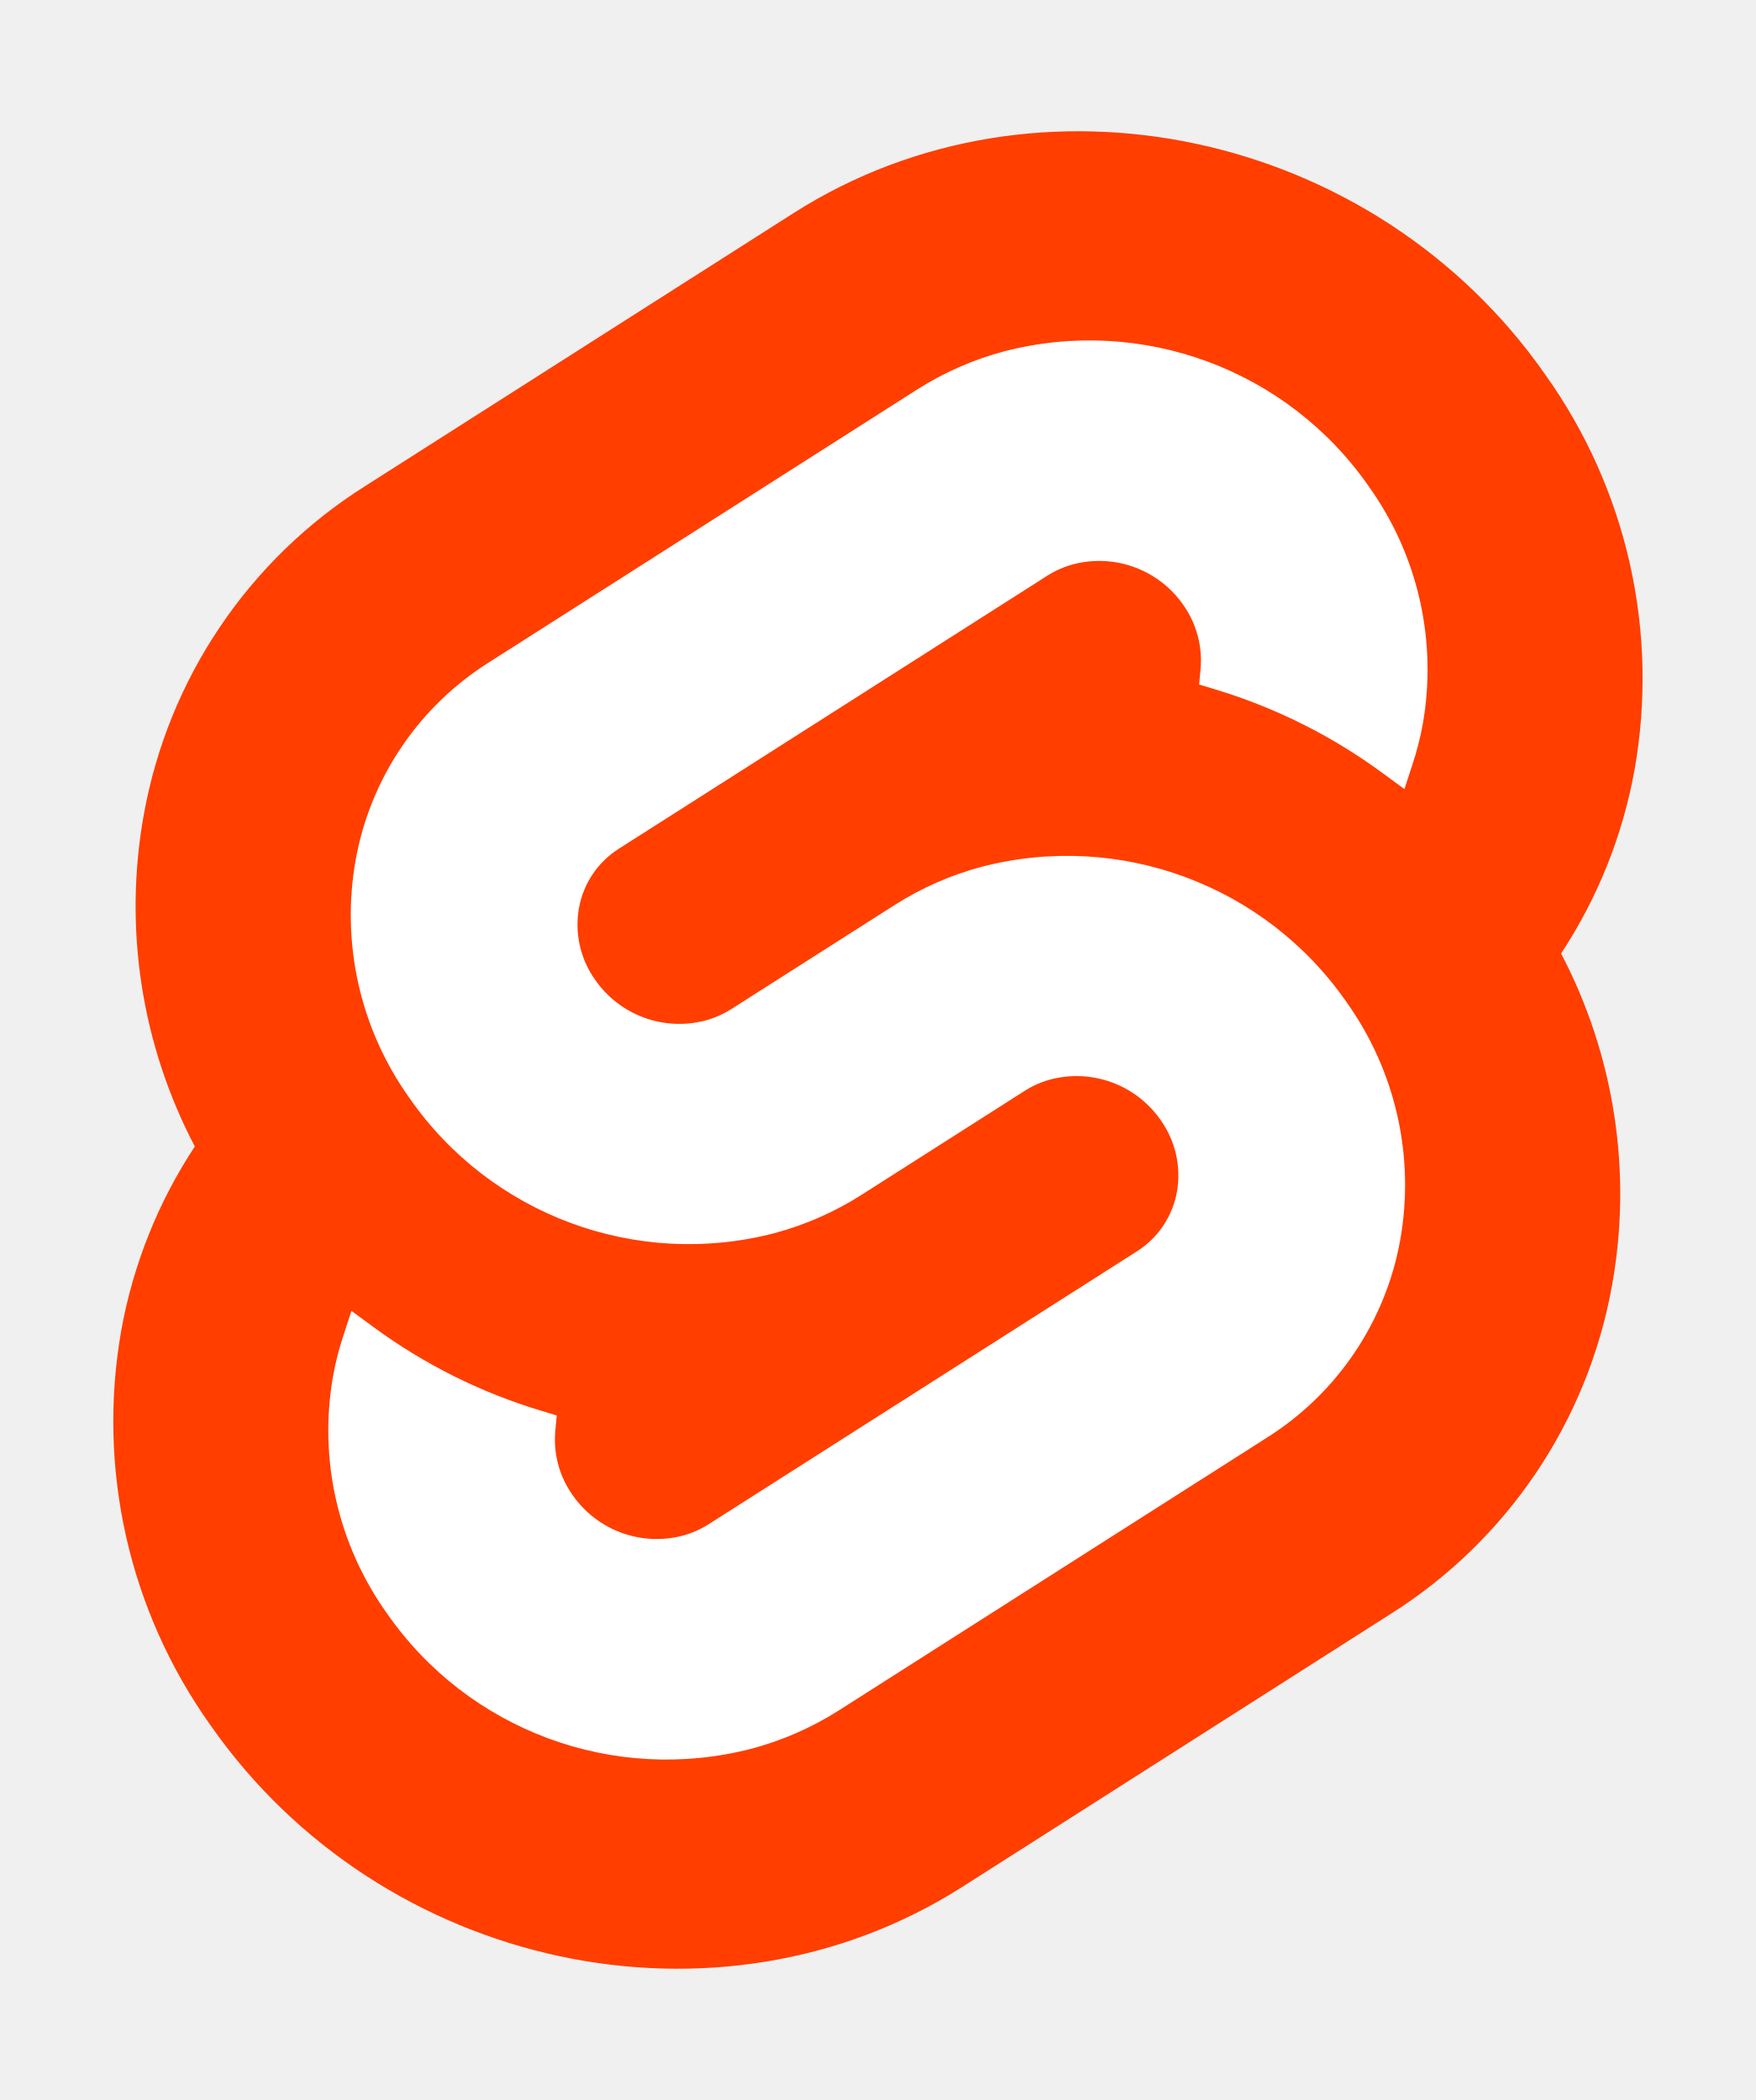
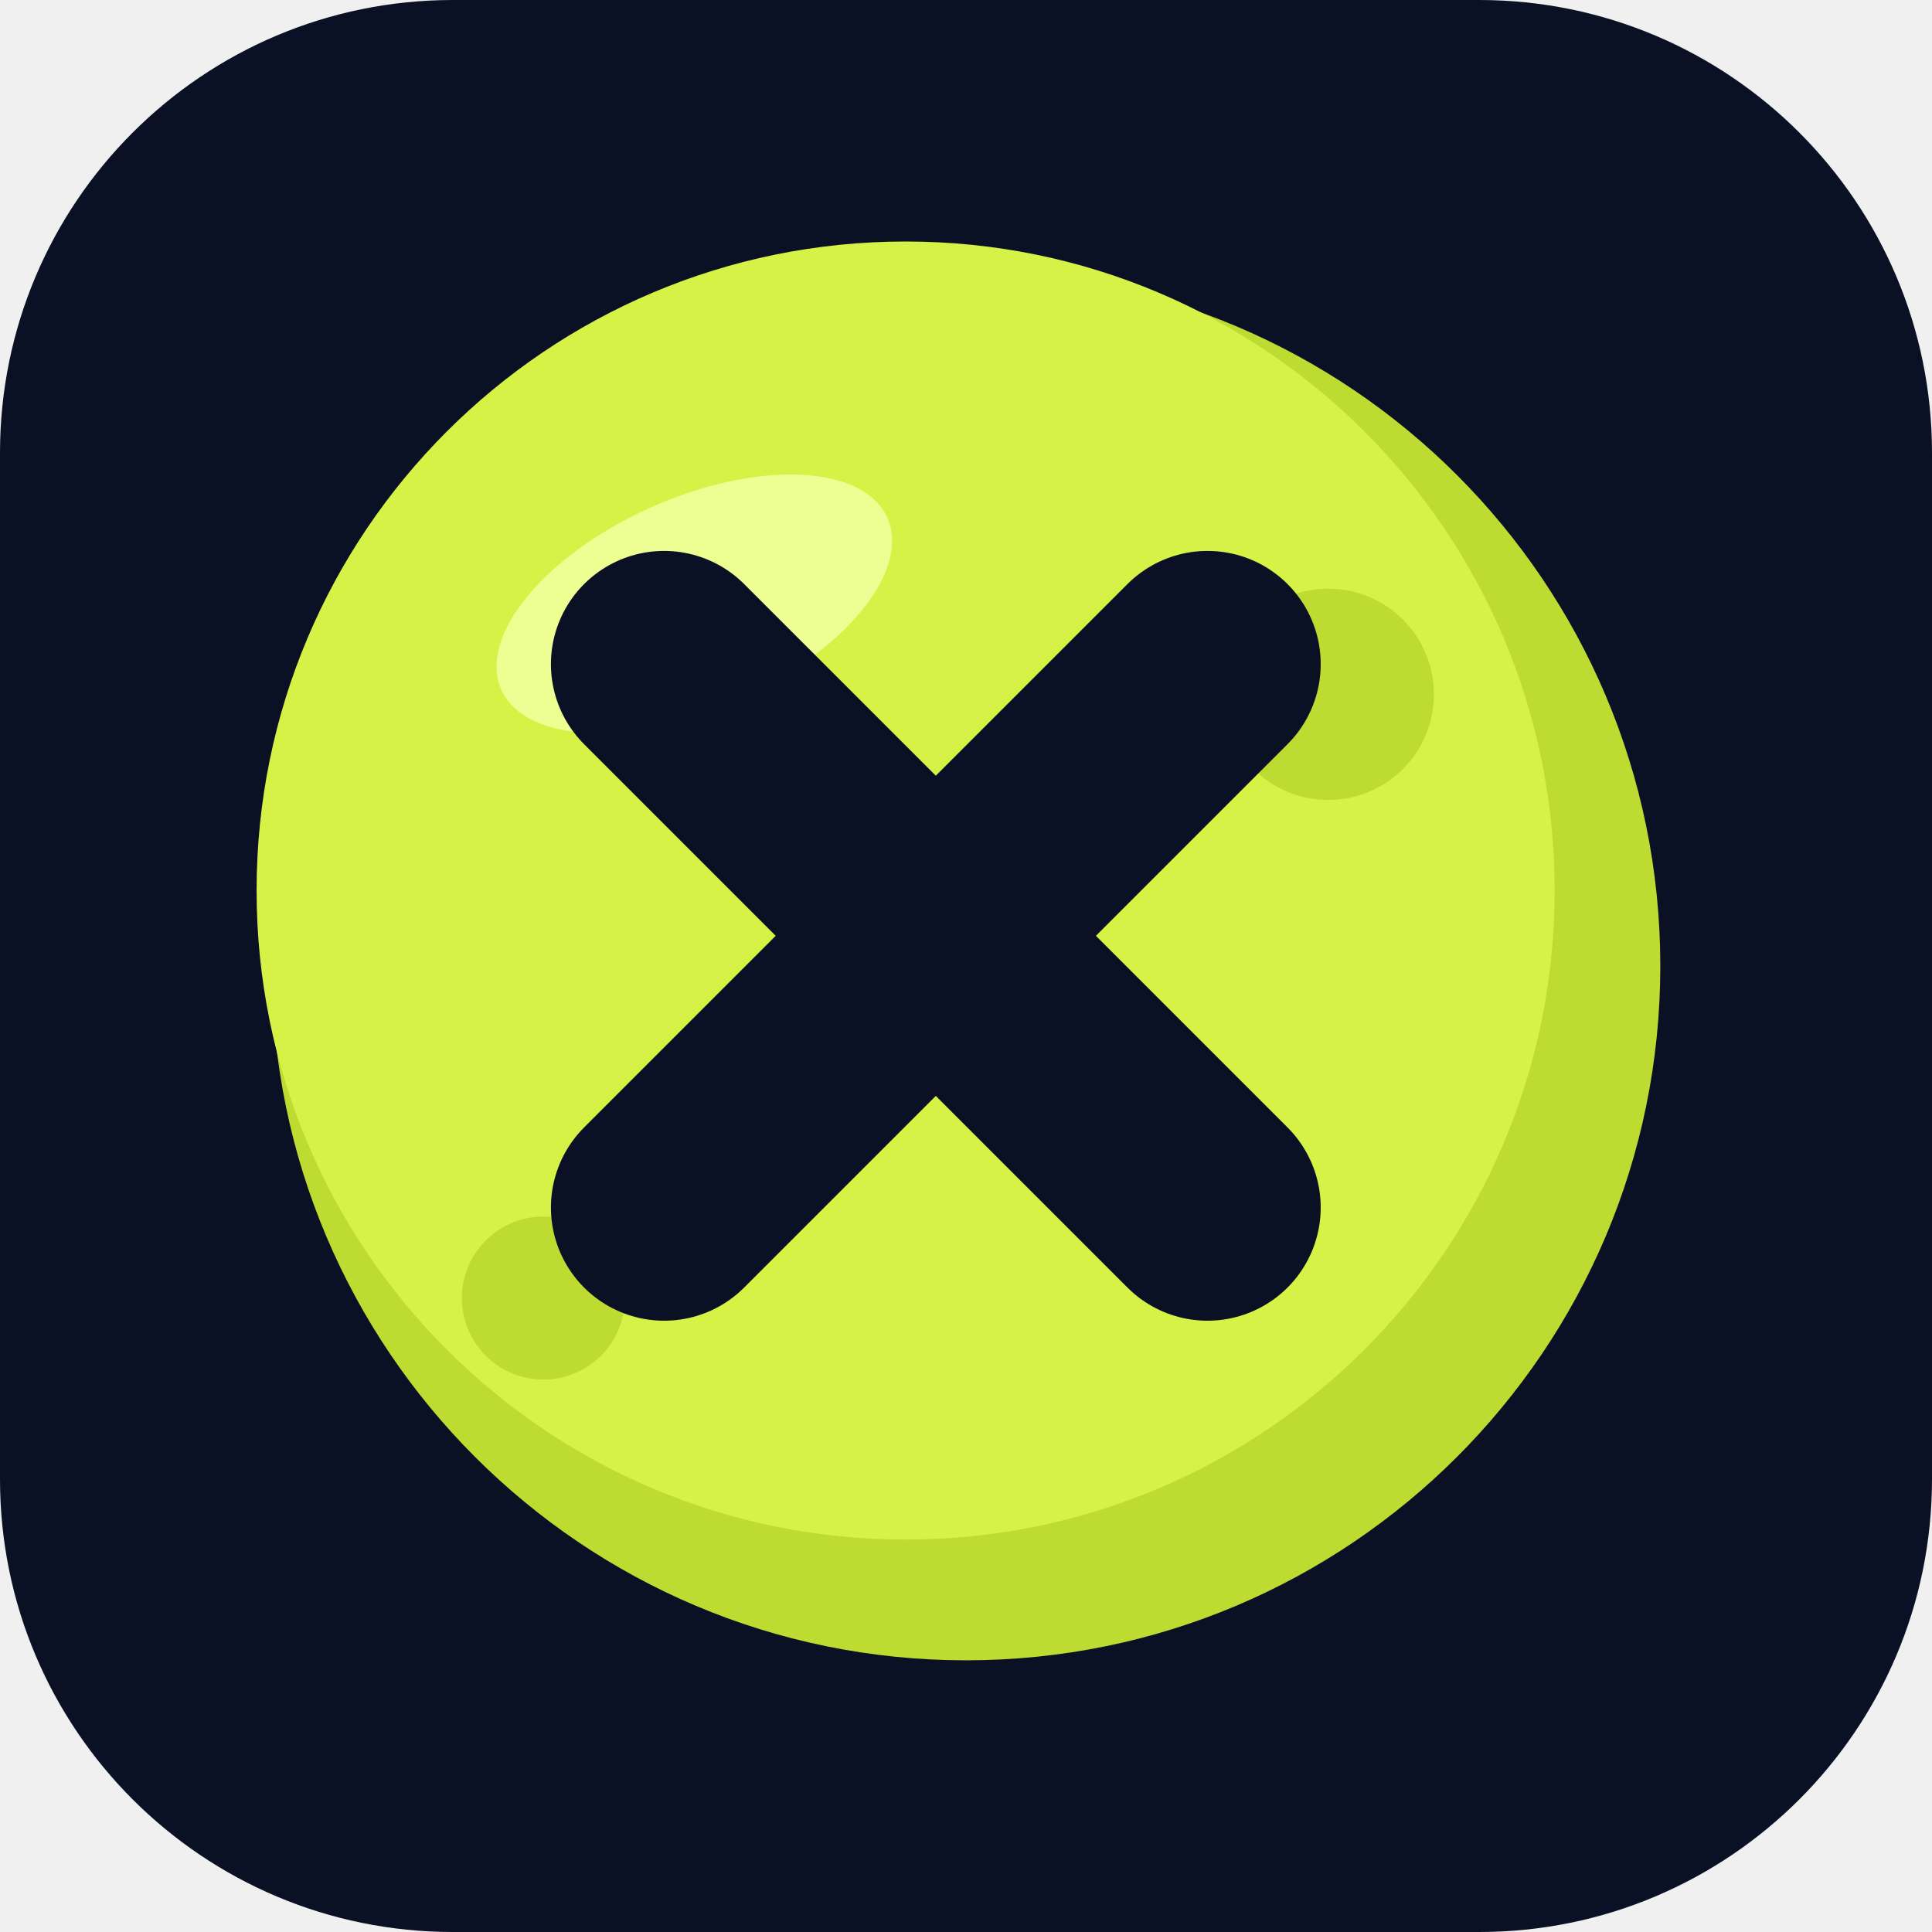
- <svg xmlns="http://www.w3.org/2000/svg" width="107" height="128" viewBox="0 0 107 128">
-   <path d="M94.157 22.819c-10.4-14.885-30.94-19.297-45.792-9.835L22.282 29.608A29.92 29.92 0 0 0 8.764 49.65a31.5 31.5 0 0 0 3.108 20.231 30 30 0 0 0-4.477 11.183 31.9 31.9 0 0 0 5.448 24.116c10.402 14.887 30.942 19.297 45.791 9.835l26.083-16.624A29.92 29.92 0 0 0 98.235 78.35a31.53 31.53 0 0 0-3.105-20.232 30 30 0 0 0 4.474-11.182 31.88 31.88 0 0 0-5.447-24.116" style="fill:#ff3e00" />
-   <path d="M45.817 106.582a20.72 20.72 0 0 1-22.237-8.243 19.17 19.17 0 0 1-3.277-14.503 18 18 0 0 1 .624-2.435l.49-1.498 1.337.981a33.6 33.6 0 0 0 10.203 5.098l.97.294-.09.968a5.85 5.85 0 0 0 1.052 3.878 6.24 6.24 0 0 0 6.695 2.485 5.8 5.8 0 0 0 1.603-.704L69.27 76.28a5.43 5.43 0 0 0 2.45-3.631 5.8 5.8 0 0 0-.987-4.371 6.24 6.24 0 0 0-6.698-2.487 5.7 5.7 0 0 0-1.6.704l-9.953 6.345a19 19 0 0 1-5.296 2.326 20.72 20.72 0 0 1-22.237-8.243 19.17 19.17 0 0 1-3.277-14.502 17.99 17.99 0 0 1 8.13-12.052l26.081-16.623a19 19 0 0 1 5.3-2.329 20.72 20.72 0 0 1 22.237 8.243 19.17 19.17 0 0 1 3.277 14.503 18 18 0 0 1-.624 2.435l-.49 1.498-1.337-.98a33.6 33.6 0 0 0-10.203-5.1l-.97-.294.09-.968a5.86 5.86 0 0 0-1.052-3.878 6.24 6.24 0 0 0-6.696-2.485 5.8 5.8 0 0 0-1.602.704L37.73 51.72a5.42 5.42 0 0 0-2.449 3.63 5.79 5.79 0 0 0 .986 4.372 6.24 6.24 0 0 0 6.698 2.486 5.8 5.8 0 0 0 1.602-.704l9.952-6.342a19 19 0 0 1 5.295-2.328 20.72 20.72 0 0 1 22.237 8.242 19.17 19.17 0 0 1 3.277 14.503 18 18 0 0 1-8.13 12.053l-26.081 16.622a19 19 0 0 1-5.3 2.328" style="fill:#fff" />
+ <svg xmlns="http://www.w3.org/2000/svg" viewBox="0 0 64 64">
+   <rect width="64" height="64" rx="15" fill="#0a1125" />
+   <circle cx="32" cy="32" r="23" fill="#bedb31" />
+   <circle cx="30" cy="29.5" r="21.5" fill="#d6f247" />
+   <ellipse cx="23" cy="20" rx="7" ry="3.5" transform="rotate(-24 23 20)" fill="#edff92" />
+   <circle cx="44" cy="23" r="3.5" fill="#bedb31" />
+   <circle cx="18" cy="43" r="2.7" fill="#bedb31" />
+   <path d="M22 22 40 40M40 22 22 40" stroke="#0a1125" stroke-width="7.5" stroke-linecap="round" />
</svg>
